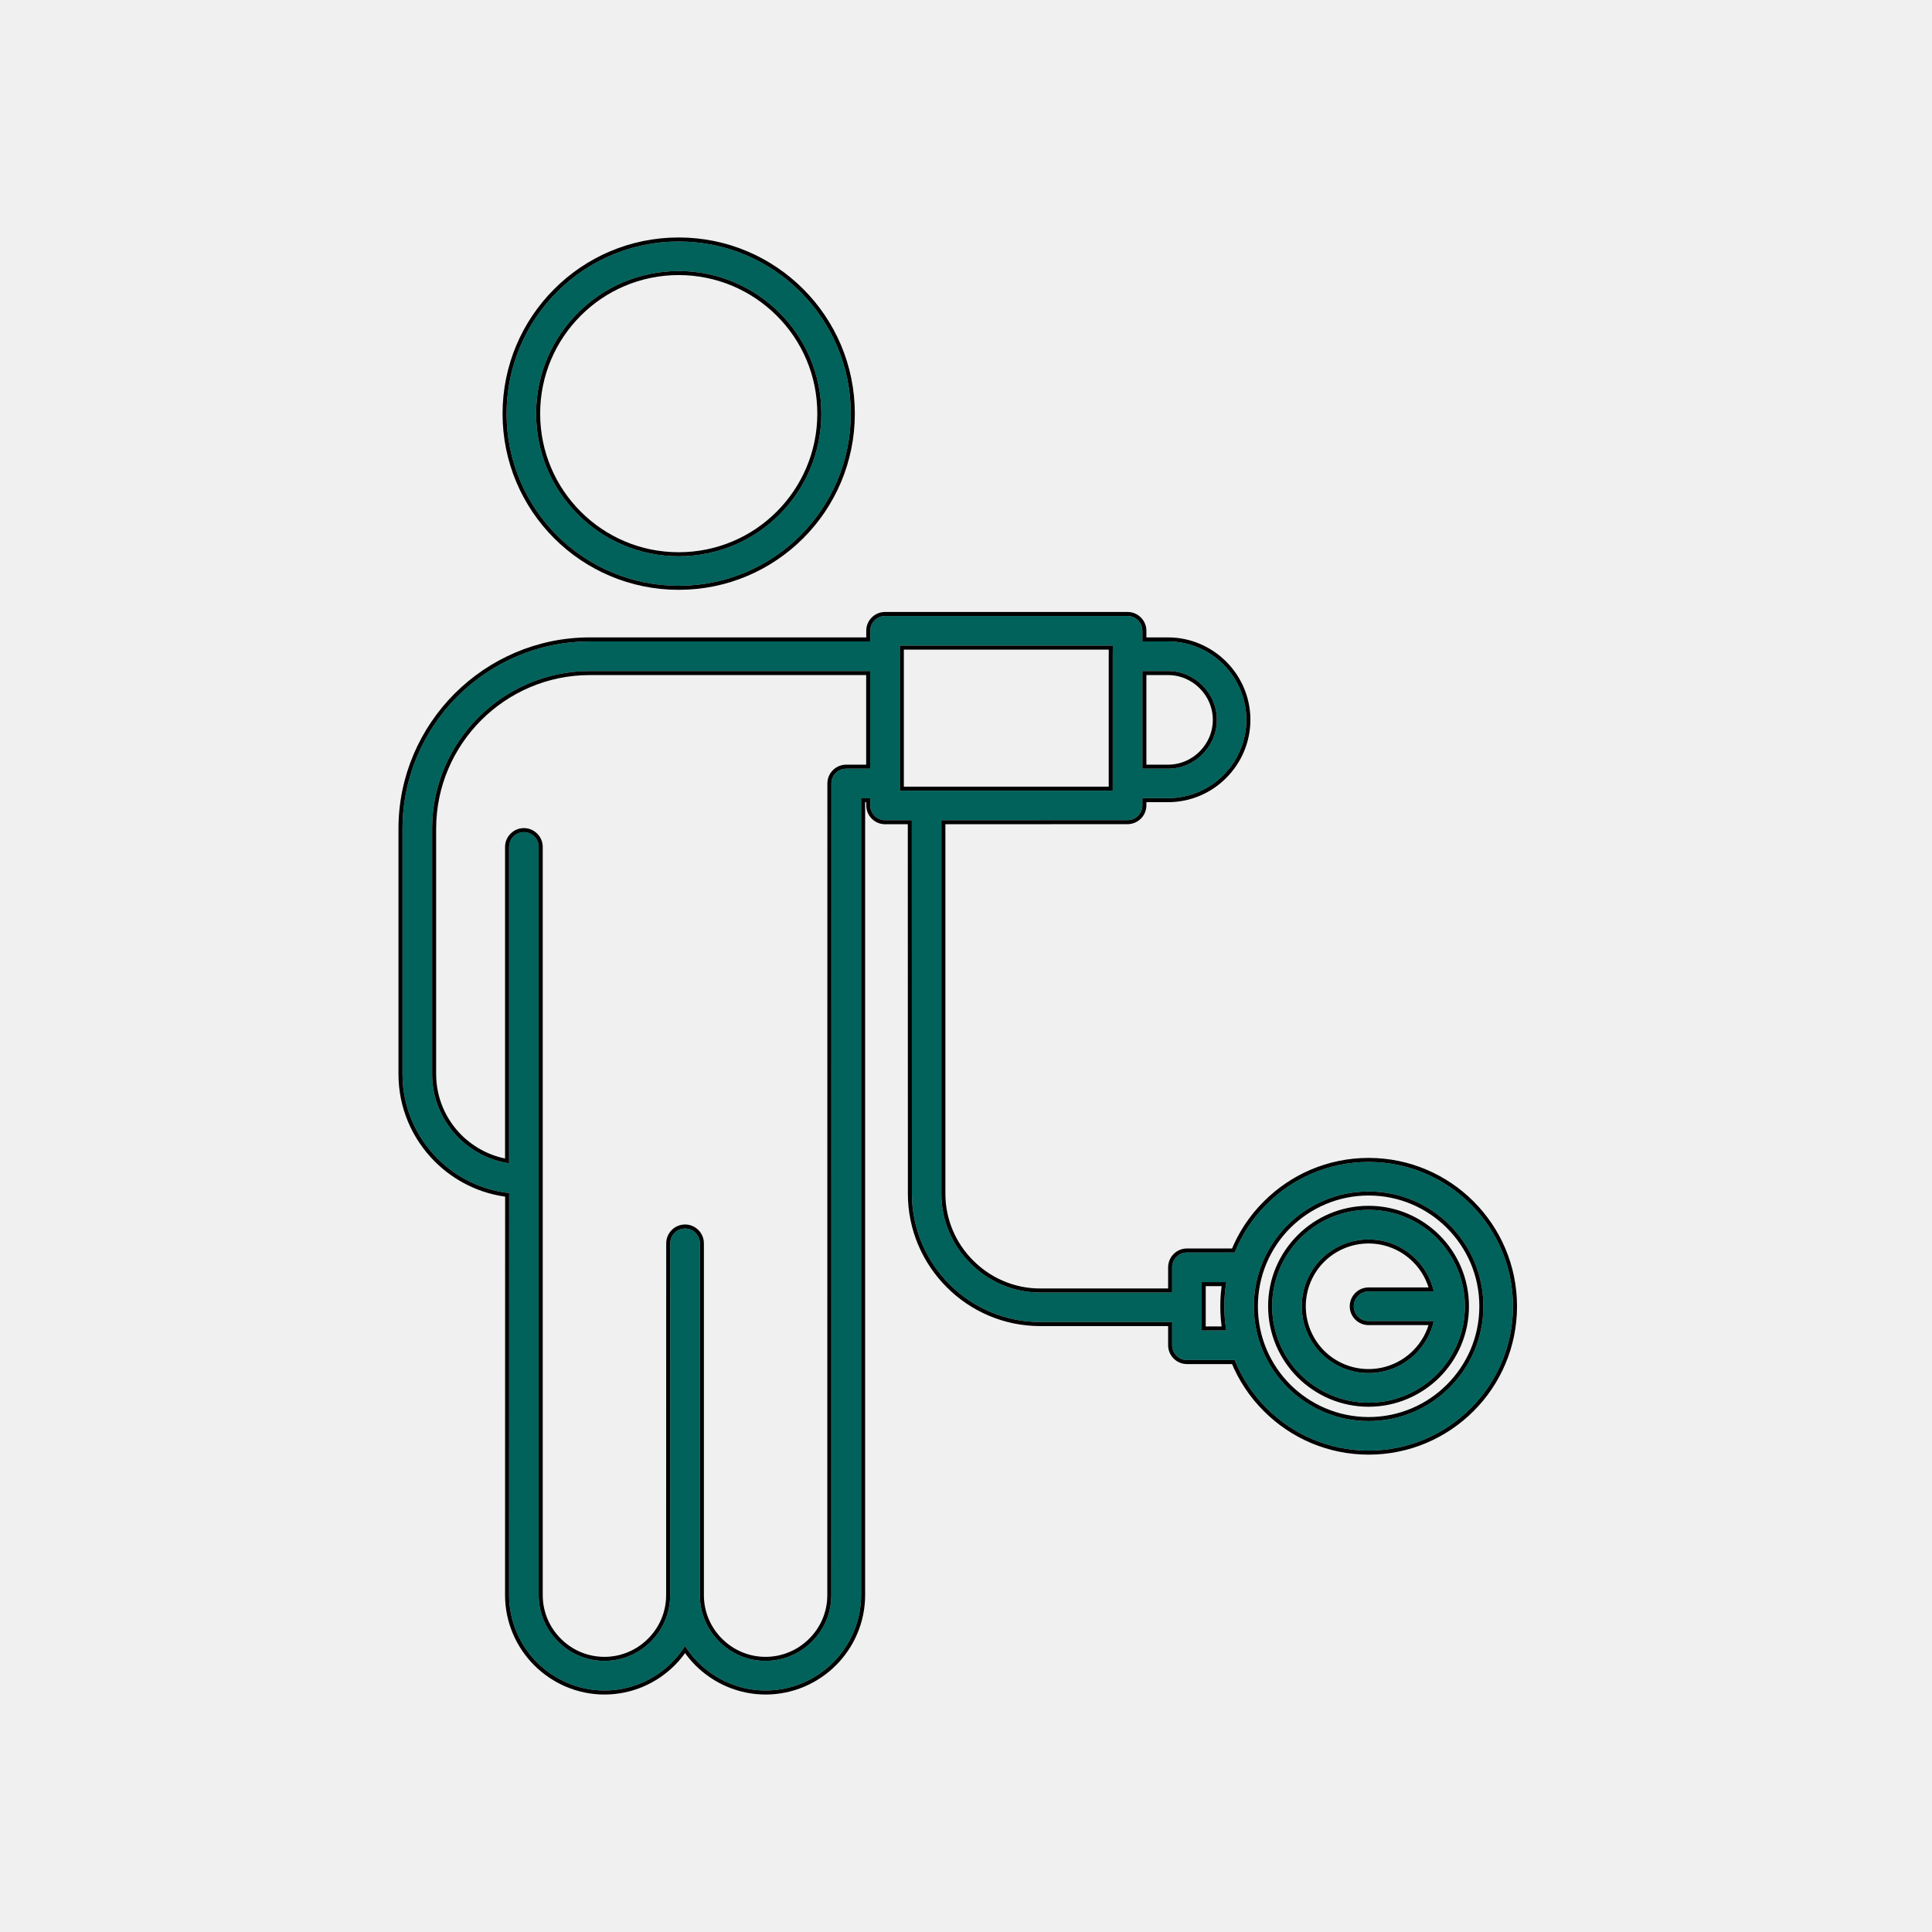
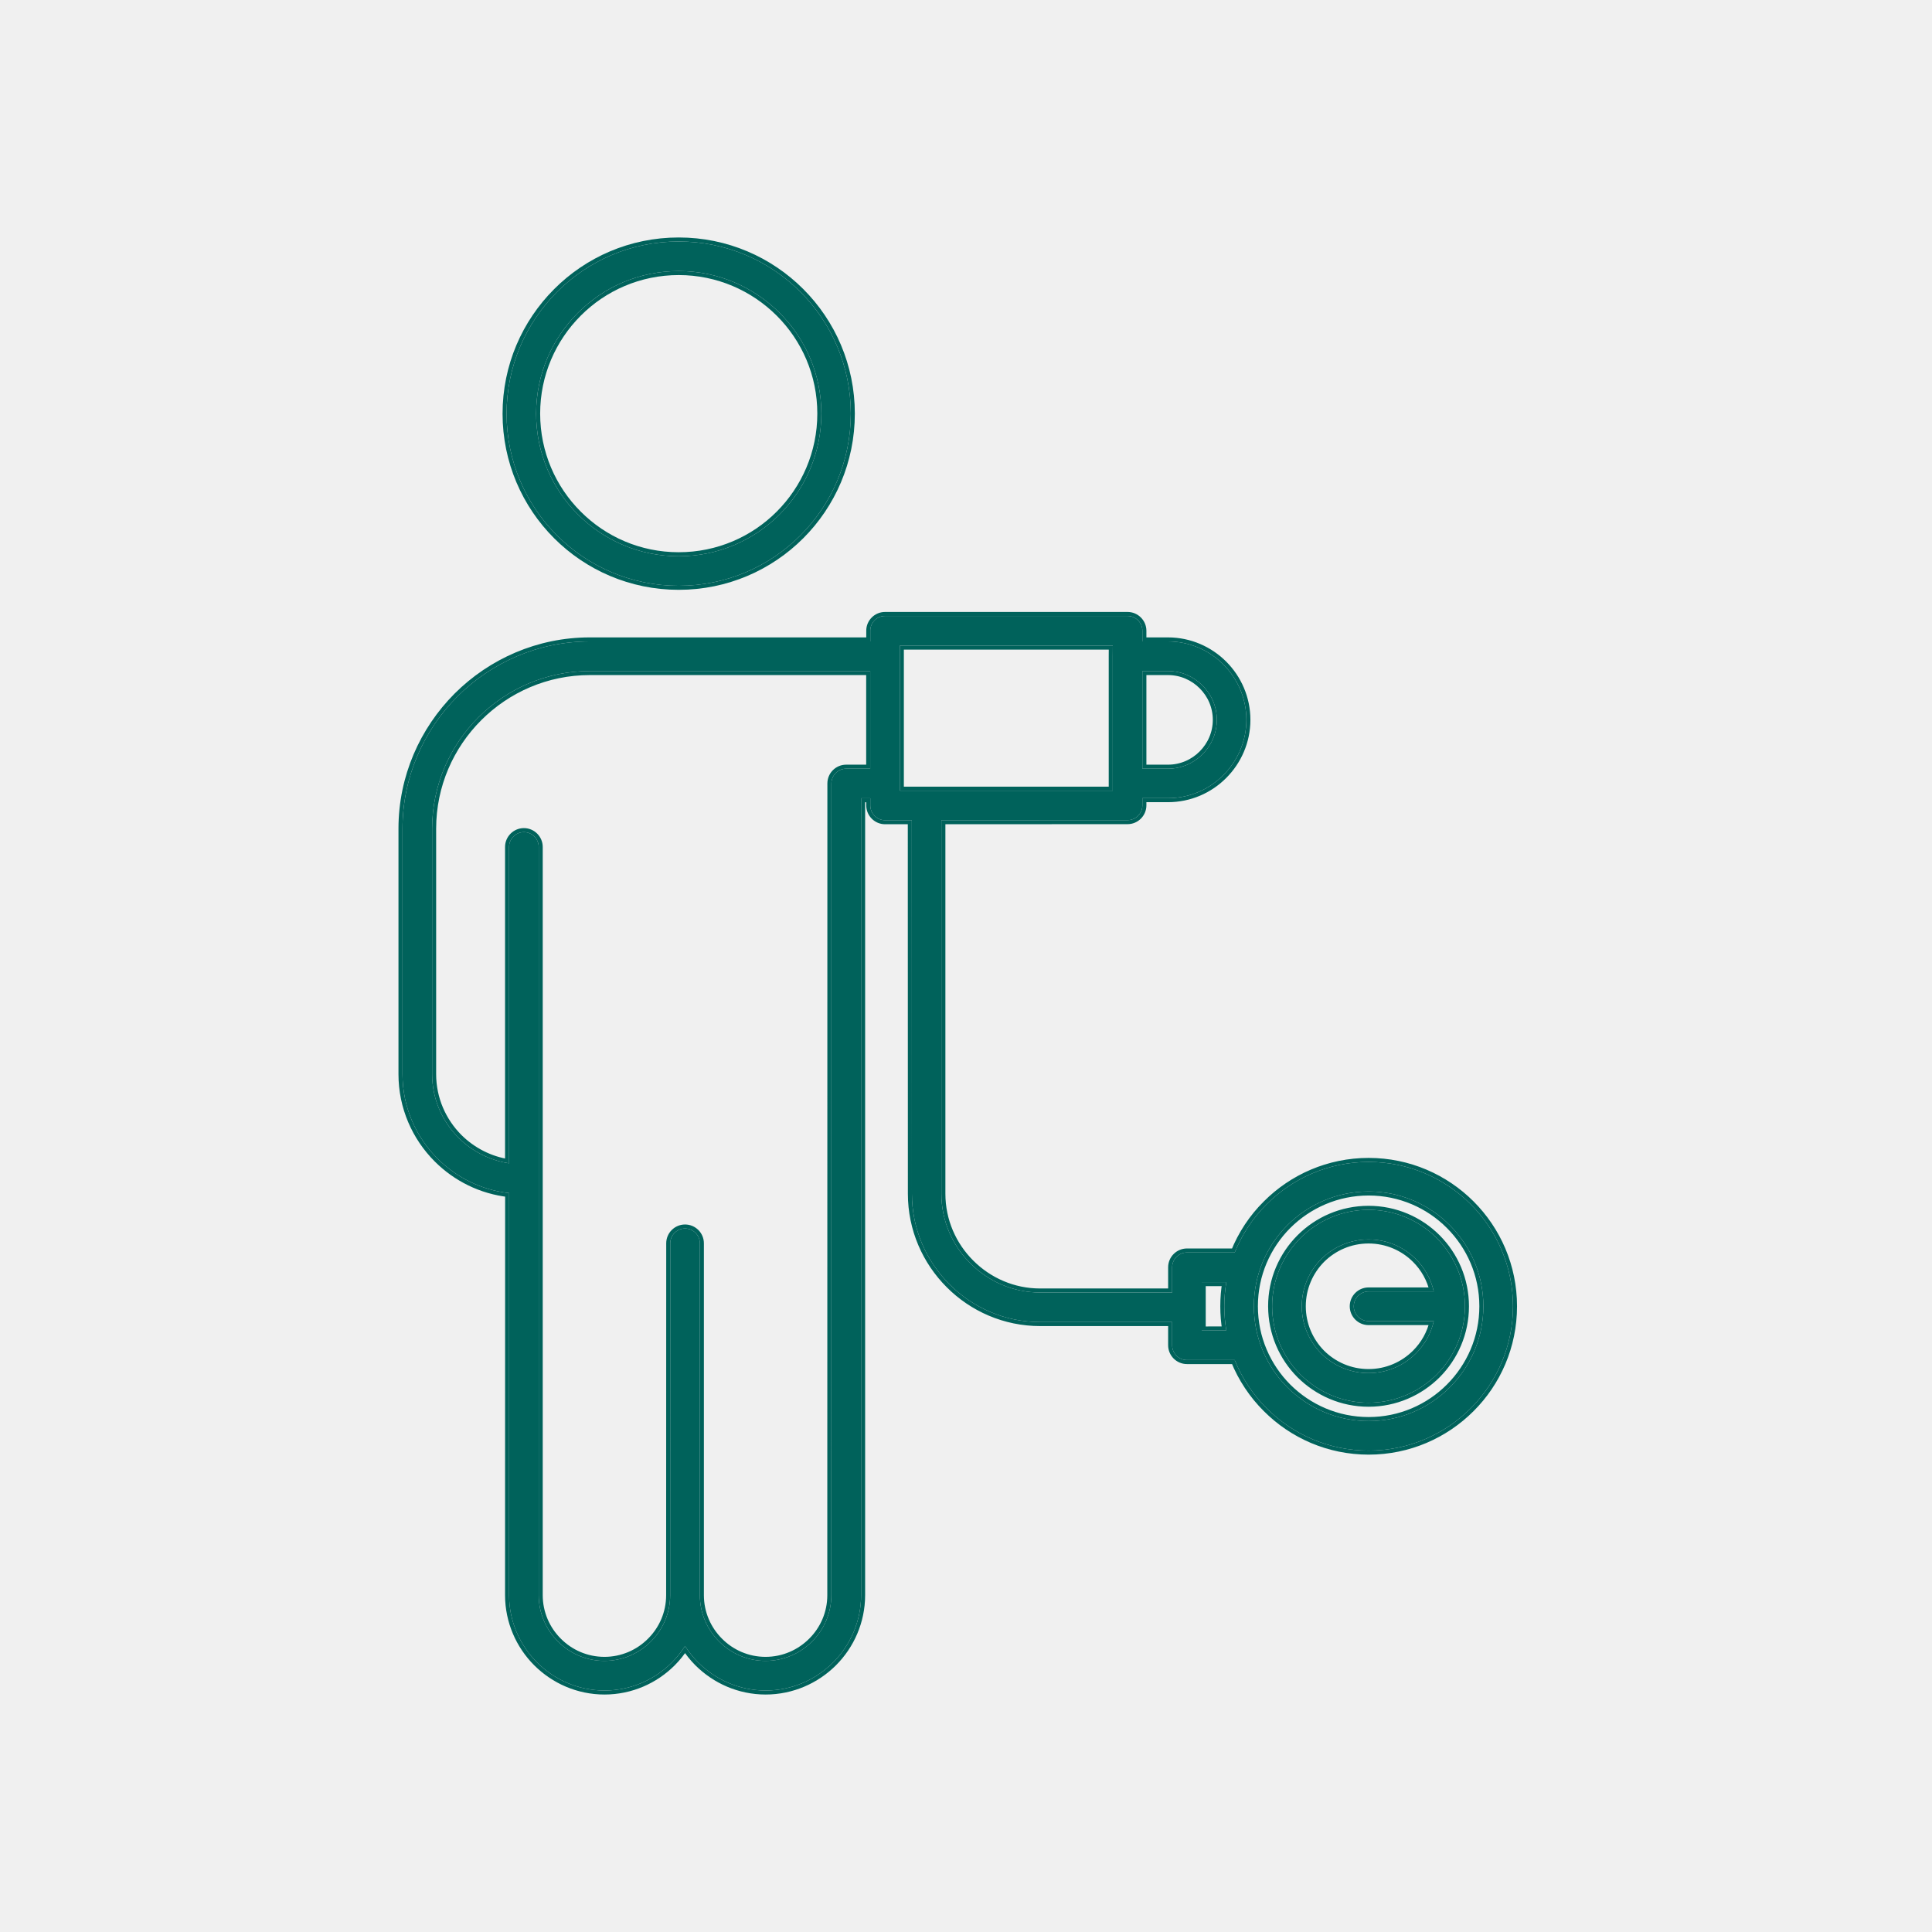
<svg xmlns="http://www.w3.org/2000/svg" width="24" height="24" viewBox="0 0 24 24" fill="none">
-   <mask id="path-1-outside-1_662_2676" maskUnits="userSpaceOnUse" x="4" y="2" width="15" height="20" fill="black">
+   <mask id="path-1-outside-1_1300_216074" maskUnits="userSpaceOnUse" x="4" y="2" width="15" height="20" fill="black">
    <rect fill="white" x="4" y="2" width="15" height="20" />
    <path fill-rule="evenodd" clip-rule="evenodd" d="M8.431 6.91C8.92 6.91 9.364 6.712 9.684 6.391C10.004 6.071 10.203 5.627 10.203 5.138C10.203 4.649 10.005 4.206 9.684 3.886C9.363 3.566 8.92 3.367 8.431 3.367C7.942 3.367 7.499 3.565 7.179 3.886C6.859 4.206 6.66 4.649 6.66 5.138C6.66 5.627 6.858 6.071 7.179 6.391C7.499 6.712 7.942 6.91 8.431 6.91ZM10.994 7.652H14.007C14.109 7.652 14.191 7.735 14.191 7.836V7.968H14.509C14.777 7.968 15.021 8.078 15.197 8.254C15.373 8.43 15.483 8.674 15.483 8.942C15.483 9.209 15.373 9.453 15.197 9.629C15.021 9.806 14.777 9.915 14.509 9.915H14.191V10.004C14.191 10.105 14.109 10.188 14.007 10.188L11.694 10.189V14.829C11.694 15.166 11.832 15.473 12.055 15.695C12.278 15.918 12.584 16.056 12.921 16.056H14.561V15.743C14.561 15.642 14.643 15.559 14.745 15.559H15.338C15.429 15.333 15.564 15.129 15.735 14.96C16.059 14.635 16.507 14.434 17.002 14.434C17.497 14.434 17.946 14.636 18.27 14.96C18.594 15.284 18.795 15.732 18.795 16.227C18.795 16.722 18.594 17.171 18.27 17.494C17.945 17.819 17.497 18.02 17.002 18.02C16.507 18.02 16.059 17.819 15.735 17.494C15.565 17.325 15.429 17.121 15.338 16.895H14.745C14.643 16.895 14.561 16.812 14.561 16.711V16.423H12.921C12.483 16.423 12.084 16.244 11.796 15.955C11.507 15.666 11.328 15.268 11.328 14.829L11.327 10.189H10.995C10.893 10.189 10.811 10.106 10.811 10.005V9.916H10.697V19.815C10.697 20.141 10.563 20.438 10.349 20.652C10.134 20.866 9.837 21 9.511 21C9.185 21 8.889 20.866 8.674 20.652C8.612 20.59 8.557 20.521 8.51 20.447C8.463 20.521 8.408 20.59 8.346 20.652C8.132 20.866 7.836 21 7.509 21C7.183 21 6.887 20.866 6.672 20.652C6.458 20.438 6.324 20.141 6.324 19.815L6.325 14.821C5.98 14.783 5.67 14.627 5.436 14.393C5.167 14.124 5 13.753 5 13.344V10.294C5 9.655 5.262 9.073 5.683 8.651C6.105 8.23 6.687 7.968 7.326 7.968H10.811V7.836C10.81 7.735 10.893 7.652 10.994 7.652ZM14.191 8.336V9.549H14.509C14.676 9.549 14.827 9.481 14.937 9.371C15.048 9.26 15.116 9.109 15.116 8.942C15.116 8.776 15.048 8.624 14.937 8.514C14.827 8.404 14.676 8.336 14.509 8.336L14.191 8.336ZM10.81 9.549V8.336H7.327C6.788 8.336 6.298 8.556 5.943 8.911C5.588 9.266 5.368 9.755 5.368 10.294V13.344C5.368 13.652 5.494 13.931 5.696 14.134C5.863 14.3 6.082 14.415 6.324 14.451V10.521C6.324 10.42 6.407 10.337 6.508 10.337C6.609 10.337 6.692 10.42 6.692 10.521V19.816C6.692 20.04 6.784 20.245 6.932 20.392C7.08 20.541 7.284 20.632 7.509 20.632C7.733 20.632 7.938 20.54 8.085 20.392C8.234 20.244 8.325 20.04 8.325 19.816L8.326 15.445C8.326 15.343 8.409 15.261 8.51 15.261C8.611 15.261 8.694 15.343 8.694 15.445V19.816C8.694 20.04 8.786 20.245 8.934 20.392C9.082 20.541 9.286 20.632 9.51 20.632C9.735 20.632 9.939 20.54 10.087 20.392C10.236 20.244 10.327 20.04 10.327 19.816L10.328 9.733C10.328 9.631 10.41 9.549 10.512 9.549L10.81 9.549ZM13.824 8.02H11.178V9.822H13.823V8.152L13.824 8.02ZM17.811 16.411H17.001C16.899 16.411 16.817 16.328 16.817 16.227C16.817 16.126 16.899 16.043 17.001 16.043H17.811C17.776 15.888 17.697 15.748 17.588 15.64C17.438 15.49 17.23 15.397 17.001 15.397C16.771 15.397 16.564 15.49 16.413 15.64C16.264 15.79 16.171 15.998 16.171 16.227C16.171 16.456 16.264 16.663 16.413 16.814C16.564 16.964 16.771 17.057 17.001 17.057C17.23 17.057 17.437 16.964 17.588 16.814C17.697 16.705 17.776 16.567 17.811 16.411ZM16.154 17.074C16.371 17.29 16.67 17.425 17.001 17.425C17.331 17.425 17.631 17.29 17.848 17.074C18.064 16.857 18.198 16.558 18.198 16.227C18.198 15.896 18.064 15.597 17.848 15.38C17.631 15.163 17.331 15.029 17.001 15.029C16.67 15.029 16.371 15.163 16.154 15.38C15.937 15.597 15.803 15.896 15.803 16.227C15.804 16.558 15.937 16.857 16.154 17.074ZM15.576 16.227C15.576 16.621 15.736 16.977 15.993 17.235C16.252 17.493 16.608 17.653 17.002 17.653C17.395 17.653 17.752 17.493 18.009 17.235C18.267 16.977 18.427 16.621 18.427 16.227C18.427 15.833 18.267 15.477 18.009 15.219C17.752 14.961 17.395 14.801 17.002 14.801C16.608 14.801 16.252 14.961 15.993 15.219C15.736 15.477 15.576 15.833 15.576 16.227ZM15.234 16.527C15.217 16.429 15.209 16.329 15.209 16.227C15.209 16.125 15.217 16.024 15.234 15.927H14.928V16.528L15.234 16.527ZM9.943 6.651C9.556 7.038 9.022 7.277 8.431 7.277C7.841 7.277 7.306 7.038 6.919 6.651C6.532 6.264 6.293 5.729 6.293 5.139C6.293 4.549 6.532 4.014 6.919 3.627C7.306 3.239 7.84 3 8.431 3C9.022 3 9.556 3.239 9.943 3.626C10.33 4.013 10.569 4.548 10.569 5.138C10.569 5.729 10.33 6.264 9.943 6.651Z" />
  </mask>
  <path fill-rule="evenodd" clip-rule="evenodd" d="M8.431 6.91C8.92 6.91 9.364 6.712 9.684 6.391C10.004 6.071 10.203 5.627 10.203 5.138C10.203 4.649 10.005 4.206 9.684 3.886C9.363 3.566 8.92 3.367 8.431 3.367C7.942 3.367 7.499 3.565 7.179 3.886C6.859 4.206 6.66 4.649 6.66 5.138C6.66 5.627 6.858 6.071 7.179 6.391C7.499 6.712 7.942 6.91 8.431 6.91ZM10.994 7.652H14.007C14.109 7.652 14.191 7.735 14.191 7.836V7.968H14.509C14.777 7.968 15.021 8.078 15.197 8.254C15.373 8.43 15.483 8.674 15.483 8.942C15.483 9.209 15.373 9.453 15.197 9.629C15.021 9.806 14.777 9.915 14.509 9.915H14.191V10.004C14.191 10.105 14.109 10.188 14.007 10.188L11.694 10.189V14.829C11.694 15.166 11.832 15.473 12.055 15.695C12.278 15.918 12.584 16.056 12.921 16.056H14.561V15.743C14.561 15.642 14.643 15.559 14.745 15.559H15.338C15.429 15.333 15.564 15.129 15.735 14.96C16.059 14.635 16.507 14.434 17.002 14.434C17.497 14.434 17.946 14.636 18.27 14.96C18.594 15.284 18.795 15.732 18.795 16.227C18.795 16.722 18.594 17.171 18.27 17.494C17.945 17.819 17.497 18.02 17.002 18.02C16.507 18.02 16.059 17.819 15.735 17.494C15.565 17.325 15.429 17.121 15.338 16.895H14.745C14.643 16.895 14.561 16.812 14.561 16.711V16.423H12.921C12.483 16.423 12.084 16.244 11.796 15.955C11.507 15.666 11.328 15.268 11.328 14.829L11.327 10.189H10.995C10.893 10.189 10.811 10.106 10.811 10.005V9.916H10.697V19.815C10.697 20.141 10.563 20.438 10.349 20.652C10.134 20.866 9.837 21 9.511 21C9.185 21 8.889 20.866 8.674 20.652C8.612 20.59 8.557 20.521 8.51 20.447C8.463 20.521 8.408 20.59 8.346 20.652C8.132 20.866 7.836 21 7.509 21C7.183 21 6.887 20.866 6.672 20.652C6.458 20.438 6.324 20.141 6.324 19.815L6.325 14.821C5.98 14.783 5.67 14.627 5.436 14.393C5.167 14.124 5 13.753 5 13.344V10.294C5 9.655 5.262 9.073 5.683 8.651C6.105 8.23 6.687 7.968 7.326 7.968H10.811V7.836C10.81 7.735 10.893 7.652 10.994 7.652ZM14.191 8.336V9.549H14.509C14.676 9.549 14.827 9.481 14.937 9.371C15.048 9.26 15.116 9.109 15.116 8.942C15.116 8.776 15.048 8.624 14.937 8.514C14.827 8.404 14.676 8.336 14.509 8.336L14.191 8.336ZM10.81 9.549V8.336H7.327C6.788 8.336 6.298 8.556 5.943 8.911C5.588 9.266 5.368 9.755 5.368 10.294V13.344C5.368 13.652 5.494 13.931 5.696 14.134C5.863 14.3 6.082 14.415 6.324 14.451V10.521C6.324 10.42 6.407 10.337 6.508 10.337C6.609 10.337 6.692 10.42 6.692 10.521V19.816C6.692 20.04 6.784 20.245 6.932 20.392C7.08 20.541 7.284 20.632 7.509 20.632C7.733 20.632 7.938 20.54 8.085 20.392C8.234 20.244 8.325 20.04 8.325 19.816L8.326 15.445C8.326 15.343 8.409 15.261 8.51 15.261C8.611 15.261 8.694 15.343 8.694 15.445V19.816C8.694 20.04 8.786 20.245 8.934 20.392C9.082 20.541 9.286 20.632 9.51 20.632C9.735 20.632 9.939 20.54 10.087 20.392C10.236 20.244 10.327 20.04 10.327 19.816L10.328 9.733C10.328 9.631 10.41 9.549 10.512 9.549L10.81 9.549ZM13.824 8.02H11.178V9.822H13.823V8.152L13.824 8.02ZM17.811 16.411H17.001C16.899 16.411 16.817 16.328 16.817 16.227C16.817 16.126 16.899 16.043 17.001 16.043H17.811C17.776 15.888 17.697 15.748 17.588 15.64C17.438 15.49 17.23 15.397 17.001 15.397C16.771 15.397 16.564 15.49 16.413 15.64C16.264 15.79 16.171 15.998 16.171 16.227C16.171 16.456 16.264 16.663 16.413 16.814C16.564 16.964 16.771 17.057 17.001 17.057C17.23 17.057 17.437 16.964 17.588 16.814C17.697 16.705 17.776 16.567 17.811 16.411ZM16.154 17.074C16.371 17.29 16.67 17.425 17.001 17.425C17.331 17.425 17.631 17.29 17.848 17.074C18.064 16.857 18.198 16.558 18.198 16.227C18.198 15.896 18.064 15.597 17.848 15.38C17.631 15.163 17.331 15.029 17.001 15.029C16.67 15.029 16.371 15.163 16.154 15.38C15.937 15.597 15.803 15.896 15.803 16.227C15.804 16.558 15.937 16.857 16.154 17.074ZM15.576 16.227C15.576 16.621 15.736 16.977 15.993 17.235C16.252 17.493 16.608 17.653 17.002 17.653C17.395 17.653 17.752 17.493 18.009 17.235C18.267 16.977 18.427 16.621 18.427 16.227C18.427 15.833 18.267 15.477 18.009 15.219C17.752 14.961 17.395 14.801 17.002 14.801C16.608 14.801 16.252 14.961 15.993 15.219C15.736 15.477 15.576 15.833 15.576 16.227ZM15.234 16.527C15.217 16.429 15.209 16.329 15.209 16.227C15.209 16.125 15.217 16.024 15.234 15.927H14.928V16.528L15.234 16.527ZM9.943 6.651C9.556 7.038 9.022 7.277 8.431 7.277C7.841 7.277 7.306 7.038 6.919 6.651C6.532 6.264 6.293 5.729 6.293 5.139C6.293 4.549 6.532 4.014 6.919 3.627C7.306 3.239 7.84 3 8.431 3C9.022 3 9.556 3.239 9.943 3.626C10.33 4.013 10.569 4.548 10.569 5.138C10.569 5.729 10.33 6.264 9.943 6.651Z" fill="#00625B" />
-   <path fill-rule="evenodd" clip-rule="evenodd" d="M8.431 6.91C8.92 6.91 9.364 6.712 9.684 6.391C10.004 6.071 10.203 5.627 10.203 5.138C10.203 4.649 10.005 4.206 9.684 3.886C9.363 3.566 8.92 3.367 8.431 3.367C7.942 3.367 7.499 3.565 7.179 3.886C6.859 4.206 6.66 4.649 6.66 5.138C6.66 5.627 6.858 6.071 7.179 6.391C7.499 6.712 7.942 6.91 8.431 6.91ZM10.994 7.652H14.007C14.109 7.652 14.191 7.735 14.191 7.836V7.968H14.509C14.777 7.968 15.021 8.078 15.197 8.254C15.373 8.43 15.483 8.674 15.483 8.942C15.483 9.209 15.373 9.453 15.197 9.629C15.021 9.806 14.777 9.915 14.509 9.915H14.191V10.004C14.191 10.105 14.109 10.188 14.007 10.188L11.694 10.189V14.829C11.694 15.166 11.832 15.473 12.055 15.695C12.278 15.918 12.584 16.056 12.921 16.056H14.561V15.743C14.561 15.642 14.643 15.559 14.745 15.559H15.338C15.429 15.333 15.564 15.129 15.735 14.96C16.059 14.635 16.507 14.434 17.002 14.434C17.497 14.434 17.946 14.636 18.27 14.96C18.594 15.284 18.795 15.732 18.795 16.227C18.795 16.722 18.594 17.171 18.27 17.494C17.945 17.819 17.497 18.02 17.002 18.02C16.507 18.02 16.059 17.819 15.735 17.494C15.565 17.325 15.429 17.121 15.338 16.895H14.745C14.643 16.895 14.561 16.812 14.561 16.711V16.423H12.921C12.483 16.423 12.084 16.244 11.796 15.955C11.507 15.666 11.328 15.268 11.328 14.829L11.327 10.189H10.995C10.893 10.189 10.811 10.106 10.811 10.005V9.916H10.697V19.815C10.697 20.141 10.563 20.438 10.349 20.652C10.134 20.866 9.837 21 9.511 21C9.185 21 8.889 20.866 8.674 20.652C8.612 20.59 8.557 20.521 8.51 20.447C8.463 20.521 8.408 20.59 8.346 20.652C8.132 20.866 7.836 21 7.509 21C7.183 21 6.887 20.866 6.672 20.652C6.458 20.438 6.324 20.141 6.324 19.815L6.325 14.821C5.98 14.783 5.67 14.627 5.436 14.393C5.167 14.124 5 13.753 5 13.344V10.294C5 9.655 5.262 9.073 5.683 8.651C6.105 8.23 6.687 7.968 7.326 7.968H10.811V7.836C10.81 7.735 10.893 7.652 10.994 7.652ZM14.191 8.336V9.549H14.509C14.676 9.549 14.827 9.481 14.937 9.371C15.048 9.26 15.116 9.109 15.116 8.942C15.116 8.776 15.048 8.624 14.937 8.514C14.827 8.404 14.676 8.336 14.509 8.336L14.191 8.336ZM10.81 9.549V8.336H7.327C6.788 8.336 6.298 8.556 5.943 8.911C5.588 9.266 5.368 9.755 5.368 10.294V13.344C5.368 13.652 5.494 13.931 5.696 14.134C5.863 14.3 6.082 14.415 6.324 14.451V10.521C6.324 10.42 6.407 10.337 6.508 10.337C6.609 10.337 6.692 10.42 6.692 10.521V19.816C6.692 20.04 6.784 20.245 6.932 20.392C7.08 20.541 7.284 20.632 7.509 20.632C7.733 20.632 7.938 20.54 8.085 20.392C8.234 20.244 8.325 20.04 8.325 19.816L8.326 15.445C8.326 15.343 8.409 15.261 8.51 15.261C8.611 15.261 8.694 15.343 8.694 15.445V19.816C8.694 20.04 8.786 20.245 8.934 20.392C9.082 20.541 9.286 20.632 9.51 20.632C9.735 20.632 9.939 20.54 10.087 20.392C10.236 20.244 10.327 20.04 10.327 19.816L10.328 9.733C10.328 9.631 10.41 9.549 10.512 9.549L10.81 9.549ZM13.824 8.02H11.178V9.822H13.823V8.152L13.824 8.02ZM17.811 16.411H17.001C16.899 16.411 16.817 16.328 16.817 16.227C16.817 16.126 16.899 16.043 17.001 16.043H17.811C17.776 15.888 17.697 15.748 17.588 15.64C17.438 15.49 17.23 15.397 17.001 15.397C16.771 15.397 16.564 15.49 16.413 15.64C16.264 15.79 16.171 15.998 16.171 16.227C16.171 16.456 16.264 16.663 16.413 16.814C16.564 16.964 16.771 17.057 17.001 17.057C17.23 17.057 17.437 16.964 17.588 16.814C17.697 16.705 17.776 16.567 17.811 16.411ZM16.154 17.074C16.371 17.29 16.67 17.425 17.001 17.425C17.331 17.425 17.631 17.29 17.848 17.074C18.064 16.857 18.198 16.558 18.198 16.227C18.198 15.896 18.064 15.597 17.848 15.38C17.631 15.163 17.331 15.029 17.001 15.029C16.67 15.029 16.371 15.163 16.154 15.38C15.937 15.597 15.803 15.896 15.803 16.227C15.804 16.558 15.937 16.857 16.154 17.074ZM15.576 16.227C15.576 16.621 15.736 16.977 15.993 17.235C16.252 17.493 16.608 17.653 17.002 17.653C17.395 17.653 17.752 17.493 18.009 17.235C18.267 16.977 18.427 16.621 18.427 16.227C18.427 15.833 18.267 15.477 18.009 15.219C17.752 14.961 17.395 14.801 17.002 14.801C16.608 14.801 16.252 14.961 15.993 15.219C15.736 15.477 15.576 15.833 15.576 16.227ZM15.234 16.527C15.217 16.429 15.209 16.329 15.209 16.227C15.209 16.125 15.217 16.024 15.234 15.927H14.928V16.528L15.234 16.527ZM9.943 6.651C9.556 7.038 9.022 7.277 8.431 7.277C7.841 7.277 7.306 7.038 6.919 6.651C6.532 6.264 6.293 5.729 6.293 5.139C6.293 4.549 6.532 4.014 6.919 3.627C7.306 3.239 7.84 3 8.431 3C9.022 3 9.556 3.239 9.943 3.626C10.33 4.013 10.569 4.548 10.569 5.138C10.569 5.729 10.33 6.264 9.943 6.651Z" stroke="black" stroke-width="0.1" mask="url(#path-1-outside-1_662_2676)" />
+   <path fill-rule="evenodd" clip-rule="evenodd" d="M8.431 6.91C8.92 6.91 9.364 6.712 9.684 6.391C10.004 6.071 10.203 5.627 10.203 5.138C10.203 4.649 10.005 4.206 9.684 3.886C9.363 3.566 8.92 3.367 8.431 3.367C7.942 3.367 7.499 3.565 7.179 3.886C6.859 4.206 6.66 4.649 6.66 5.138C6.66 5.627 6.858 6.071 7.179 6.391C7.499 6.712 7.942 6.91 8.431 6.91ZM10.994 7.652H14.007C14.109 7.652 14.191 7.735 14.191 7.836V7.968H14.509C14.777 7.968 15.021 8.078 15.197 8.254C15.373 8.43 15.483 8.674 15.483 8.942C15.483 9.209 15.373 9.453 15.197 9.629C15.021 9.806 14.777 9.915 14.509 9.915H14.191V10.004C14.191 10.105 14.109 10.188 14.007 10.188L11.694 10.189V14.829C11.694 15.166 11.832 15.473 12.055 15.695C12.278 15.918 12.584 16.056 12.921 16.056H14.561V15.743C14.561 15.642 14.643 15.559 14.745 15.559H15.338C15.429 15.333 15.564 15.129 15.735 14.96C16.059 14.635 16.507 14.434 17.002 14.434C17.497 14.434 17.946 14.636 18.27 14.96C18.594 15.284 18.795 15.732 18.795 16.227C18.795 16.722 18.594 17.171 18.27 17.494C17.945 17.819 17.497 18.02 17.002 18.02C16.507 18.02 16.059 17.819 15.735 17.494C15.565 17.325 15.429 17.121 15.338 16.895H14.745C14.643 16.895 14.561 16.812 14.561 16.711V16.423H12.921C12.483 16.423 12.084 16.244 11.796 15.955C11.507 15.666 11.328 15.268 11.328 14.829L11.327 10.189H10.995C10.893 10.189 10.811 10.106 10.811 10.005V9.916H10.697V19.815C10.697 20.141 10.563 20.438 10.349 20.652C10.134 20.866 9.837 21 9.511 21C9.185 21 8.889 20.866 8.674 20.652C8.612 20.59 8.557 20.521 8.51 20.447C8.463 20.521 8.408 20.59 8.346 20.652C8.132 20.866 7.836 21 7.509 21C7.183 21 6.887 20.866 6.672 20.652C6.458 20.438 6.324 20.141 6.324 19.815L6.325 14.821C5.98 14.783 5.67 14.627 5.436 14.393C5.167 14.124 5 13.753 5 13.344V10.294C5 9.655 5.262 9.073 5.683 8.651C6.105 8.23 6.687 7.968 7.326 7.968H10.811V7.836C10.81 7.735 10.893 7.652 10.994 7.652ZM14.191 8.336V9.549H14.509C14.676 9.549 14.827 9.481 14.937 9.371C15.048 9.26 15.116 9.109 15.116 8.942C15.116 8.776 15.048 8.624 14.937 8.514C14.827 8.404 14.676 8.336 14.509 8.336L14.191 8.336ZM10.81 9.549V8.336H7.327C6.788 8.336 6.298 8.556 5.943 8.911C5.588 9.266 5.368 9.755 5.368 10.294V13.344C5.368 13.652 5.494 13.931 5.696 14.134C5.863 14.3 6.082 14.415 6.324 14.451V10.521C6.324 10.42 6.407 10.337 6.508 10.337C6.609 10.337 6.692 10.42 6.692 10.521V19.816C6.692 20.04 6.784 20.245 6.932 20.392C7.08 20.541 7.284 20.632 7.509 20.632C7.733 20.632 7.938 20.54 8.085 20.392C8.234 20.244 8.325 20.04 8.325 19.816L8.326 15.445C8.326 15.343 8.409 15.261 8.51 15.261C8.611 15.261 8.694 15.343 8.694 15.445V19.816C8.694 20.04 8.786 20.245 8.934 20.392C9.082 20.541 9.286 20.632 9.51 20.632C9.735 20.632 9.939 20.54 10.087 20.392C10.236 20.244 10.327 20.04 10.327 19.816L10.328 9.733C10.328 9.631 10.41 9.549 10.512 9.549L10.81 9.549ZM13.824 8.02H11.178V9.822H13.823V8.152L13.824 8.02ZM17.811 16.411H17.001C16.899 16.411 16.817 16.328 16.817 16.227C16.817 16.126 16.899 16.043 17.001 16.043H17.811C17.776 15.888 17.697 15.748 17.588 15.64C17.438 15.49 17.23 15.397 17.001 15.397C16.771 15.397 16.564 15.49 16.413 15.64C16.264 15.79 16.171 15.998 16.171 16.227C16.171 16.456 16.264 16.663 16.413 16.814C16.564 16.964 16.771 17.057 17.001 17.057C17.23 17.057 17.437 16.964 17.588 16.814C17.697 16.705 17.776 16.567 17.811 16.411ZM16.154 17.074C16.371 17.29 16.67 17.425 17.001 17.425C17.331 17.425 17.631 17.29 17.848 17.074C18.064 16.857 18.198 16.558 18.198 16.227C18.198 15.896 18.064 15.597 17.848 15.38C17.631 15.163 17.331 15.029 17.001 15.029C16.67 15.029 16.371 15.163 16.154 15.38C15.937 15.597 15.803 15.896 15.803 16.227C15.804 16.558 15.937 16.857 16.154 17.074ZM15.576 16.227C15.576 16.621 15.736 16.977 15.993 17.235C16.252 17.493 16.608 17.653 17.002 17.653C17.395 17.653 17.752 17.493 18.009 17.235C18.267 16.977 18.427 16.621 18.427 16.227C18.427 15.833 18.267 15.477 18.009 15.219C17.752 14.961 17.395 14.801 17.002 14.801C16.608 14.801 16.252 14.961 15.993 15.219C15.736 15.477 15.576 15.833 15.576 16.227ZM15.234 16.527C15.217 16.429 15.209 16.329 15.209 16.227C15.209 16.125 15.217 16.024 15.234 15.927H14.928V16.528L15.234 16.527ZM9.943 6.651C9.556 7.038 9.022 7.277 8.431 7.277C7.841 7.277 7.306 7.038 6.919 6.651C6.532 6.264 6.293 5.729 6.293 5.139C6.293 4.549 6.532 4.014 6.919 3.627C7.306 3.239 7.84 3 8.431 3C9.022 3 9.556 3.239 9.943 3.626C10.33 4.013 10.569 4.548 10.569 5.138C10.569 5.729 10.33 6.264 9.943 6.651Z" stroke="#00625B" stroke-width="0.1" mask="url(#path-1-outside-1_1300_216074)" />
</svg>
